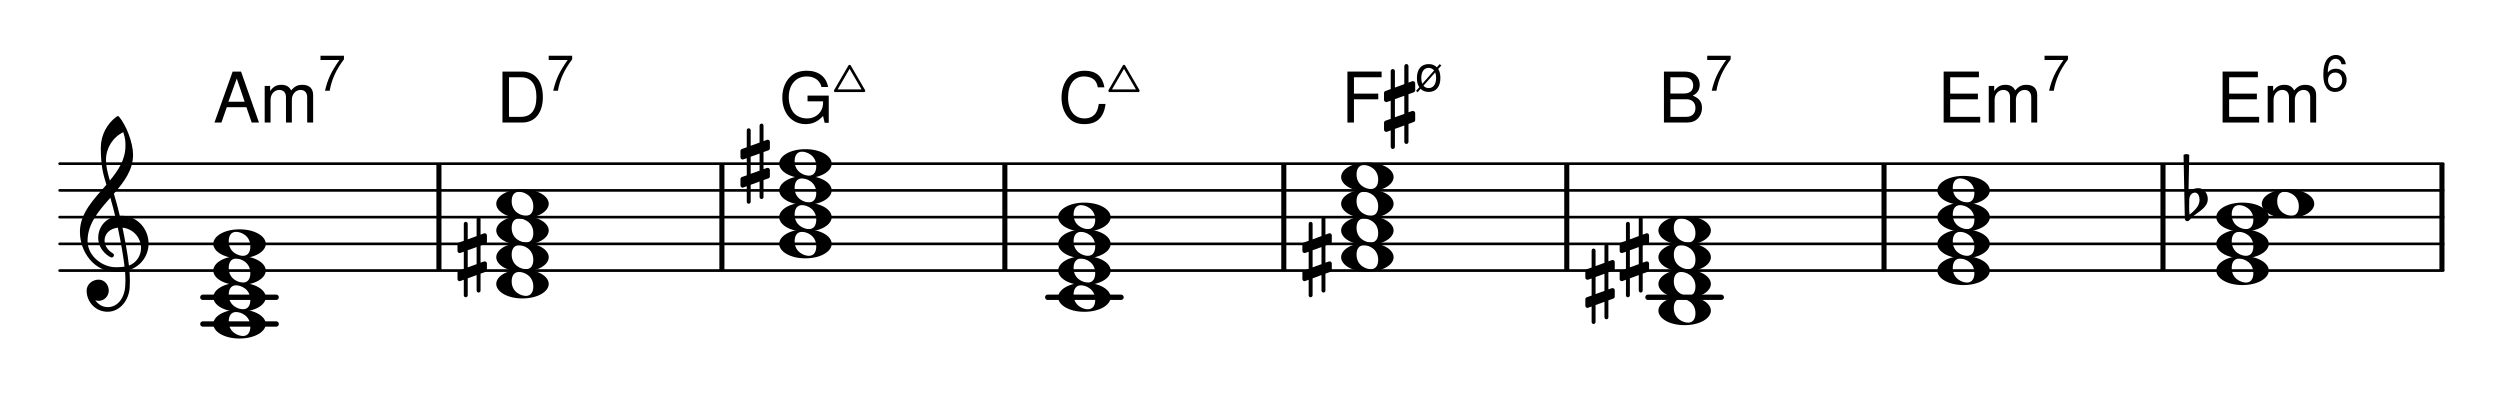
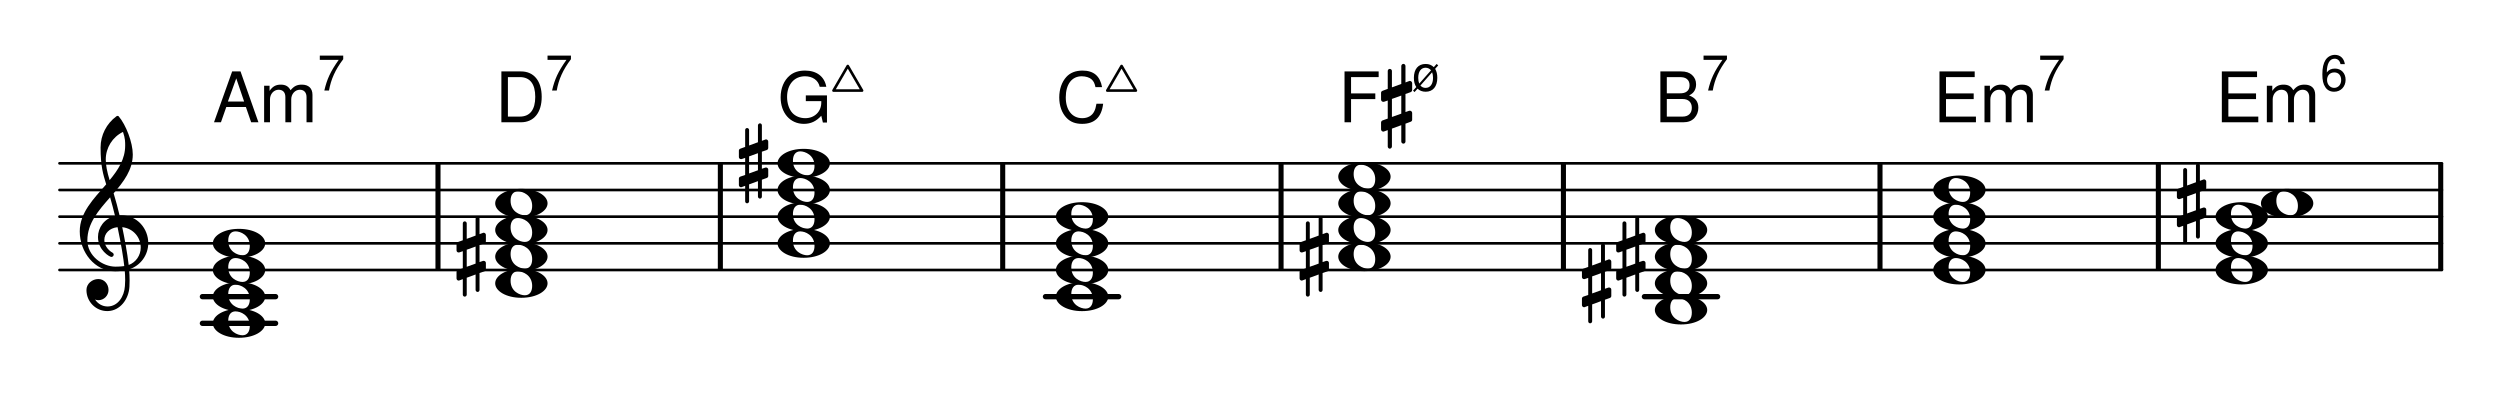
- <svg xmlns="http://www.w3.org/2000/svg" xmlns:xlink="http://www.w3.org/1999/xlink" width="466pt" height="74pt" viewBox="0 0 466 74">
+ <svg xmlns="http://www.w3.org/2000/svg" xmlns:xlink="http://www.w3.org/1999/xlink" width="467pt" height="74pt" viewBox="0 0 467 74">
  <defs>
    <g>
      <g id="glyph-0-0">
        <path d="M 4.25 -2.234 C 5.141 -2.234 6.906 -1.547 6.906 0.484 C 6.906 1.547 6.438 2.234 5.531 2.234 C 4.641 2.234 2.875 1.547 2.875 -0.484 C 2.875 -1.547 3.344 -2.234 4.25 -2.234 Z M 4.875 -2.703 C 2.016 -2.703 0 -1.422 0 0 C 0 1.422 2.016 2.703 4.875 2.703 C 7.75 2.703 9.781 1.422 9.781 0 C 9.781 -1.422 7.75 -2.703 4.875 -2.703 Z M 4.875 -2.703 " />
      </g>
      <g id="glyph-0-1">
        <path d="M 5.297 12.656 L 5.312 11.797 L 5.234 11.797 C 4.266 11.797 3.422 11.281 2.906 10.5 C 3.109 10.578 3.312 10.625 3.531 10.625 C 4.562 10.625 5.422 9.766 5.422 8.719 C 5.422 7.609 4.609 6.672 3.531 6.672 C 2.344 6.672 1.297 7.562 1.297 8.719 C 1.297 10.891 3.031 12.656 5.172 12.656 Z M 9.188 4.047 C 8.938 1.812 8.359 -1.234 7.984 -3.016 C 10.125 -2.781 11.438 -1.016 11.438 0.781 C 11.438 2.25 10.531 3.562 9.188 4.047 Z M 1.469 -0.562 C 1.469 -3.75 3.578 -6.172 5.719 -8.594 C 6.062 -7.438 6.359 -6.25 6.641 -5.094 C 4.609 -4.641 3.453 -2.922 3.453 -1.172 C 3.453 1.312 5.656 2.547 5.953 2.547 C 6.203 2.547 6.391 2.328 6.391 2.109 C 6.391 2.016 6.359 1.906 6.25 1.812 C 5.141 1.172 4.641 0.234 4.641 -0.641 C 4.641 -1.797 5.531 -2.844 7.109 -3.016 C 7.797 0.203 8.234 2.969 8.359 4.25 C 7.672 4.359 6.75 4.359 6.734 4.359 C 4.281 4.359 1.469 2.328 1.469 -0.562 Z M 4.984 -11.016 C 2.656 -8.328 0.047 -5.75 0.047 -2.234 C 0.047 1.641 2.828 5.219 6.672 5.219 C 7.562 5.219 8.344 5.078 8.453 5.062 C 8.5 5.672 8.531 6.281 8.531 6.891 C 8.531 7.25 8.5 7.625 8.484 7.984 C 8.359 9.953 7.172 11.75 5.312 11.797 L 5.297 12.656 C 7.562 12.594 9.188 10.484 9.328 8.109 C 9.344 7.734 9.359 7.328 9.359 6.953 C 9.359 6.25 9.328 5.562 9.266 4.859 C 11.375 4.188 12.844 2.219 12.844 -0.047 C 12.844 -2.688 10.844 -5.234 7.75 -5.234 C 7.625 -5.234 7.531 -5.219 7.484 -5.219 C 7.156 -6.594 6.797 -7.984 6.375 -9.344 C 8.25 -11.516 9.953 -13.75 9.953 -16.594 C 9.953 -18.844 8.672 -22.141 7.312 -23.734 C 7.188 -23.828 7.031 -23.828 6.906 -23.734 C 5.047 -22.375 3.938 -20.203 3.938 -17.906 C 3.938 -14.406 4.406 -12.922 4.984 -11.016 Z M 8.531 -18.25 C 8.531 -15.734 7.219 -13.719 5.625 -11.797 C 5.141 -13.375 4.906 -14.625 4.906 -15.656 C 4.906 -17.844 6.156 -19.859 8.125 -20.812 C 8.547 -19.562 8.531 -18.922 8.531 -18.25 Z M 8.531 -18.25 " />
      </g>
      <g id="glyph-0-2">
        <path d="M 0 -2.375 L 0 -1.172 C 0 -0.953 0.172 -0.781 0.391 -0.781 C 0.438 -0.781 0.5 -0.781 0.531 -0.797 L 1.172 -1.016 L 1.172 2.172 L 0.266 2.484 C 0.094 2.547 0 2.703 0 2.875 L 0 4.062 C 0 4.281 0.172 4.469 0.391 4.469 C 0.438 4.469 0.5 4.469 0.531 4.438 L 1.172 4.203 L 1.172 7.094 C 1.172 7.297 1.328 7.469 1.531 7.469 C 1.734 7.469 1.906 7.297 1.906 7.094 L 1.906 3.938 L 3.562 3.328 L 3.562 6.219 C 3.562 6.422 3.75 6.594 3.938 6.594 C 4.141 6.594 4.297 6.422 4.297 6.219 L 4.297 3.062 L 5.219 2.734 C 5.375 2.672 5.484 2.531 5.484 2.375 L 5.484 1.172 C 5.484 0.953 5.297 0.781 5.078 0.781 C 5.047 0.781 4.984 0.781 4.938 0.797 L 4.297 1.016 L 4.297 -2.172 L 5.219 -2.484 C 5.375 -2.547 5.484 -2.703 5.484 -2.875 L 5.484 -4.062 C 5.484 -4.281 5.297 -4.469 5.078 -4.469 C 5.047 -4.469 4.984 -4.469 4.938 -4.438 L 4.297 -4.203 L 4.297 -7.094 C 4.297 -7.297 4.141 -7.469 3.938 -7.469 C 3.75 -7.469 3.562 -7.297 3.562 -7.094 L 3.562 -3.938 L 1.906 -3.328 L 1.906 -6.219 C 1.906 -6.422 1.734 -6.594 1.531 -6.594 C 1.328 -6.594 1.172 -6.422 1.172 -6.219 L 1.172 -3.062 L 0.266 -2.734 C 0.094 -2.672 0 -2.531 0 -2.375 Z M 3.562 -1.891 L 3.562 1.297 L 1.906 1.891 L 1.906 -1.297 Z M 3.562 -1.891 " />
-       </g>
-       <g id="glyph-0-3">
-         <path d="M 0.531 -0.812 C 0.562 -1.469 0.969 -2.078 1.594 -2.078 C 2.172 -2.078 2.453 -1.391 2.453 -0.734 C 2.453 0.438 1.5 1.281 0.594 2.031 C 0.531 1.594 0.516 1.156 0.516 0.719 L 0.516 0.5 Z M -0.297 2.75 C -0.297 3.031 -0.094 3.25 0.156 3.25 C 0.578 3.25 0.75 2.75 1.062 2.484 C 2.266 1.453 3.984 0.719 3.984 -0.875 C 3.984 -1.953 3.25 -2.906 2.219 -2.906 C 1.547 -2.906 0.891 -2.656 0.391 -2.234 L 0.531 -9.109 C 0.375 -9.203 0.172 -9.266 0 -9.266 C -0.172 -9.266 -0.375 -9.203 -0.531 -9.109 Z M -0.297 2.75 " />
      </g>
      <g id="glyph-1-0">
        <path d="M 1.156 0 L 4.828 0 C 7.219 0 8.688 -1.797 8.688 -4.75 C 8.688 -7.703 7.234 -9.5 4.828 -9.5 L 1.156 -9.5 Z M 2.375 -1.062 L 2.375 -8.438 L 4.609 -8.438 C 6.484 -8.438 7.484 -7.172 7.484 -4.75 C 7.484 -2.328 6.484 -1.062 4.609 -1.062 Z M 2.375 -1.062 " />
      </g>
      <g id="glyph-1-1">
        <path d="M 9.234 -5.016 L 5.281 -5.016 L 5.281 -3.953 L 8.172 -3.953 L 8.172 -3.688 C 8.172 -2 6.922 -0.766 5.188 -0.766 C 4.219 -0.766 3.344 -1.125 2.781 -1.734 C 2.156 -2.406 1.781 -3.547 1.781 -4.719 C 1.781 -7.047 3.109 -8.594 5.125 -8.594 C 6.562 -8.594 7.609 -7.844 7.875 -6.625 L 9.109 -6.625 C 8.766 -8.547 7.312 -9.656 5.141 -9.656 C 3.969 -9.656 3.031 -9.359 2.297 -8.75 C 1.188 -7.828 0.578 -6.359 0.578 -4.656 C 0.578 -1.734 2.359 0.297 4.922 0.297 C 6.219 0.297 7.234 -0.188 8.172 -1.219 L 8.469 0.047 L 9.234 0.047 Z M 9.234 -5.016 " />
      </g>
      <g id="glyph-1-2">
        <path d="M 6.172 -2.859 L 7.156 0 L 8.516 0 L 5.172 -9.5 L 3.609 -9.5 L 0.219 0 L 1.516 0 L 2.516 -2.859 Z M 5.844 -3.875 L 2.812 -3.875 L 4.375 -8.203 Z M 5.844 -3.875 " />
      </g>
      <g id="glyph-1-3">
        <path d="M 0.906 -6.828 L 0.906 0 L 2 0 L 2 -4.281 C 2 -5.281 2.719 -6.078 3.609 -6.078 C 4.422 -6.078 4.875 -5.578 4.875 -4.703 L 4.875 0 L 5.969 0 L 5.969 -4.281 C 5.969 -5.281 6.688 -6.078 7.578 -6.078 C 8.359 -6.078 8.828 -5.562 8.828 -4.703 L 8.828 0 L 9.938 0 L 9.938 -5.125 C 9.938 -6.344 9.219 -7.031 7.953 -7.031 C 7.031 -7.031 6.484 -6.75 5.844 -5.984 C 5.453 -6.719 4.906 -7.031 4.016 -7.031 C 3.094 -7.031 2.484 -6.688 1.922 -5.859 L 1.922 -6.828 Z M 0.906 -6.828 " />
      </g>
      <g id="glyph-1-4">
        <path d="M 8.625 -6.562 C 8.25 -8.641 7.047 -9.656 4.969 -9.656 C 3.688 -9.656 2.656 -9.25 1.953 -8.469 C 1.094 -7.531 0.625 -6.172 0.625 -4.641 C 0.625 -3.078 1.109 -1.734 2 -0.812 C 2.734 -0.047 3.672 0.297 4.906 0.297 C 7.234 0.297 8.531 -0.953 8.828 -3.469 L 7.578 -3.469 C 7.469 -2.812 7.344 -2.375 7.141 -2 C 6.75 -1.219 5.938 -0.766 4.922 -0.766 C 3.031 -0.766 1.844 -2.281 1.844 -4.656 C 1.844 -7.094 2.969 -8.594 4.828 -8.594 C 5.594 -8.594 6.312 -8.359 6.703 -7.984 C 7.047 -7.656 7.25 -7.266 7.391 -6.562 Z M 8.625 -6.562 " />
      </g>
      <g id="glyph-1-5">
        <path d="M 2.391 -4.328 L 6.922 -4.328 L 6.922 -5.391 L 2.391 -5.391 L 2.391 -8.438 L 7.547 -8.438 L 7.547 -9.5 L 1.172 -9.5 L 1.172 0 L 2.391 0 Z M 2.391 -4.328 " />
      </g>
      <g id="glyph-1-6">
        <path d="M 1.031 0 L 5.312 0 C 6.219 0 6.875 -0.25 7.391 -0.797 C 7.859 -1.297 8.125 -1.969 8.125 -2.703 C 8.125 -3.859 7.594 -4.547 6.391 -5.016 C 7.266 -5.422 7.703 -6.109 7.703 -7.094 C 7.703 -7.797 7.438 -8.391 6.953 -8.828 C 6.438 -9.297 5.797 -9.5 4.891 -9.5 L 1.031 -9.5 Z M 2.234 -5.406 L 2.234 -8.438 L 4.594 -8.438 C 5.266 -8.438 5.641 -8.344 5.969 -8.094 C 6.312 -7.828 6.484 -7.438 6.484 -6.922 C 6.484 -6.391 6.312 -6 5.969 -5.75 C 5.641 -5.5 5.266 -5.406 4.594 -5.406 Z M 2.234 -1.062 L 2.234 -4.344 L 5.203 -4.344 C 6.266 -4.344 6.906 -3.734 6.906 -2.703 C 6.906 -1.688 6.266 -1.062 5.203 -1.062 Z M 2.234 -1.062 " />
      </g>
      <g id="glyph-1-7">
        <path d="M 2.391 -4.328 L 7.562 -4.328 L 7.562 -5.391 L 2.391 -5.391 L 2.391 -8.438 L 7.75 -8.438 L 7.75 -9.5 L 1.172 -9.5 L 1.172 0 L 7.984 0 L 7.984 -1.062 L 2.391 -1.062 Z M 2.391 -4.328 " />
      </g>
      <g id="glyph-2-0">
        <path d="M 4.797 -6.531 L 0.422 -6.531 L 0.422 -5.734 L 3.953 -5.734 C 2.391 -3.516 1.766 -2.141 1.266 0 L 2.141 0 C 2.5 -2.094 3.312 -3.891 4.797 -5.859 Z M 4.797 -6.531 " />
      </g>
      <g id="glyph-2-1">
        <path d="M 4.875 -4.703 L 4.578 -4.969 L 4.047 -4.375 C 3.625 -4.781 3.156 -4.969 2.516 -4.969 C 1.141 -4.969 0.328 -4.016 0.328 -2.375 C 0.328 -1.656 0.469 -1.109 0.781 -0.656 L 0.172 0.016 L 0.453 0.281 L 1.016 -0.359 C 1.391 0.016 1.906 0.219 2.531 0.219 C 3.891 0.219 4.703 -0.75 4.703 -2.375 C 4.703 -3.078 4.578 -3.594 4.297 -4.062 Z M 3.734 -3.422 C 3.844 -3.125 3.906 -2.781 3.906 -2.375 C 3.906 -1.203 3.375 -0.5 2.516 -0.5 C 2.125 -0.5 1.812 -0.641 1.547 -0.938 Z M 1.328 -1.297 C 1.203 -1.609 1.141 -1.938 1.141 -2.375 C 1.141 -3.547 1.656 -4.266 2.516 -4.266 C 2.922 -4.266 3.297 -4.078 3.531 -3.781 Z M 1.328 -1.297 " />
      </g>
      <g id="glyph-2-2">
        <path d="M 4.594 -4.938 C 4.438 -6.016 3.734 -6.672 2.734 -6.672 C 2.016 -6.672 1.375 -6.312 0.984 -5.719 C 0.578 -5.062 0.391 -4.25 0.391 -3.047 C 0.391 -1.922 0.547 -1.203 0.953 -0.625 C 1.297 -0.078 1.875 0.219 2.594 0.219 C 3.828 0.219 4.734 -0.719 4.734 -2.016 C 4.734 -3.25 3.906 -4.109 2.734 -4.109 C 2.078 -4.109 1.578 -3.875 1.219 -3.391 C 1.234 -5.031 1.75 -5.953 2.688 -5.953 C 3.25 -5.953 3.656 -5.578 3.781 -4.938 Z M 2.625 -3.391 C 3.406 -3.391 3.906 -2.844 3.906 -1.953 C 3.906 -1.109 3.344 -0.5 2.594 -0.5 C 1.844 -0.5 1.266 -1.141 1.266 -1.984 C 1.266 -2.828 1.828 -3.391 2.625 -3.391 Z M 2.625 -3.391 " />
      </g>
      <g id="glyph-3-0">
        <path d="M 0 -2.516 L 0 -1.25 C 0 -1.016 0.188 -0.828 0.422 -0.828 C 0.469 -0.828 0.531 -0.828 0.562 -0.844 L 1.25 -1.078 L 1.25 2.297 L 0.281 2.641 C 0.109 2.703 0 2.875 0 3.047 L 0 4.312 C 0 4.531 0.188 4.734 0.422 4.734 C 0.469 4.734 0.531 4.734 0.562 4.703 L 1.25 4.453 L 1.25 7.516 C 1.25 7.719 1.422 7.922 1.625 7.922 C 1.844 7.922 2.031 7.719 2.031 7.516 L 2.031 4.172 L 3.781 3.531 L 3.781 6.594 C 3.781 6.797 3.969 6.984 4.172 6.984 C 4.391 6.984 4.562 6.797 4.562 6.594 L 4.562 3.25 L 5.531 2.891 C 5.703 2.828 5.812 2.688 5.812 2.516 L 5.812 1.25 C 5.812 1.016 5.609 0.828 5.391 0.828 C 5.344 0.828 5.281 0.828 5.234 0.844 L 4.562 1.078 L 4.562 -2.297 L 5.531 -2.641 C 5.703 -2.703 5.812 -2.875 5.812 -3.047 L 5.812 -4.312 C 5.812 -4.531 5.609 -4.734 5.391 -4.734 C 5.344 -4.734 5.281 -4.734 5.234 -4.703 L 4.562 -4.453 L 4.562 -7.516 C 4.562 -7.719 4.391 -7.922 4.172 -7.922 C 3.969 -7.922 3.781 -7.719 3.781 -7.516 L 3.781 -4.172 L 2.031 -3.531 L 2.031 -6.594 C 2.031 -6.797 1.844 -6.984 1.625 -6.984 C 1.422 -6.984 1.25 -6.797 1.25 -6.594 L 1.25 -3.25 L 0.281 -2.891 C 0.109 -2.828 0 -2.688 0 -2.516 Z M 3.781 -2 L 3.781 1.375 L 2.031 2 L 2.031 -1.375 Z M 3.781 -2 " />
      </g>
    </g>
  </defs>
  <path fill="none" stroke-width="9.465" stroke-linecap="butt" stroke-linejoin="miter" stroke="rgb(0%, 0%, 0%)" stroke-opacity="1" stroke-miterlimit="10" d="M 1418.164 7825.664 L 1418.164 8024.922 " transform="matrix(0.1, 0, 0, -0.1, -60, 833)" />
  <path fill="none" stroke-width="9.963" stroke-linecap="round" stroke-linejoin="miter" stroke="rgb(0%, 0%, 0%)" stroke-opacity="1" stroke-miterlimit="10" d="M 3671.797 7775.859 L 3808.438 7775.859 " transform="matrix(0.1, 0, 0, -0.1, -60, 833)" />
  <path fill="none" stroke-width="9.963" stroke-linecap="round" stroke-linejoin="miter" stroke="rgb(0%, 0%, 0%)" stroke-opacity="1" stroke-miterlimit="10" d="M 2552.969 7775.859 L 2689.609 7775.859 " transform="matrix(0.1, 0, 0, -0.1, -60, 833)" />
  <path fill="none" stroke-width="9.963" stroke-linecap="round" stroke-linejoin="miter" stroke="rgb(0%, 0%, 0%)" stroke-opacity="1" stroke-miterlimit="10" d="M 978.125 7775.859 L 1114.766 7775.859 " transform="matrix(0.1, 0, 0, -0.1, -60, 833)" />
  <path fill="none" stroke-width="9.963" stroke-linecap="round" stroke-linejoin="miter" stroke="rgb(0%, 0%, 0%)" stroke-opacity="1" stroke-miterlimit="10" d="M 978.125 7726.055 L 1114.766 7726.055 " transform="matrix(0.1, 0, 0, -0.1, -60, 833)" />
-   <path fill="none" stroke-width="4.981" stroke-linecap="round" stroke-linejoin="miter" stroke="rgb(0%, 0%, 0%)" stroke-opacity="1" stroke-miterlimit="10" d="M 711.133 7825.664 L 5154.023 7825.664 " transform="matrix(0.1, 0, 0, -0.1, -60, 833)" />
-   <path fill="none" stroke-width="4.981" stroke-linecap="round" stroke-linejoin="miter" stroke="rgb(0%, 0%, 0%)" stroke-opacity="1" stroke-miterlimit="10" d="M 711.133 7875.469 L 5154.023 7875.469 " transform="matrix(0.1, 0, 0, -0.1, -60, 833)" />
-   <path fill="none" stroke-width="4.981" stroke-linecap="round" stroke-linejoin="miter" stroke="rgb(0%, 0%, 0%)" stroke-opacity="1" stroke-miterlimit="10" d="M 711.133 7925.273 L 5154.023 7925.273 " transform="matrix(0.1, 0, 0, -0.1, -60, 833)" />
-   <path fill="none" stroke-width="4.981" stroke-linecap="round" stroke-linejoin="miter" stroke="rgb(0%, 0%, 0%)" stroke-opacity="1" stroke-miterlimit="10" d="M 711.133 7975.117 L 5154.023 7975.117 " transform="matrix(0.1, 0, 0, -0.1, -60, 833)" />
-   <path fill="none" stroke-width="4.981" stroke-linecap="round" stroke-linejoin="miter" stroke="rgb(0%, 0%, 0%)" stroke-opacity="1" stroke-miterlimit="10" d="M 711.133 8024.922 L 5154.023 8024.922 " transform="matrix(0.1, 0, 0, -0.1, -60, 833)" />
-   <path fill="none" stroke-width="9.465" stroke-linecap="butt" stroke-linejoin="miter" stroke="rgb(0%, 0%, 0%)" stroke-opacity="1" stroke-miterlimit="10" d="M 5151.797 7825.664 L 5151.797 8024.922 " transform="matrix(0.1, 0, 0, -0.1, -60, 833)" />
+   <path fill="none" stroke-width="4.981" stroke-linecap="round" stroke-linejoin="miter" stroke="rgb(0%, 0%, 0%)" stroke-opacity="1" stroke-miterlimit="10" d="M 711.133 7825.664 L 5161.484 7825.664 " transform="matrix(0.1, 0, 0, -0.1, -60, 833)" />
+   <path fill="none" stroke-width="4.981" stroke-linecap="round" stroke-linejoin="miter" stroke="rgb(0%, 0%, 0%)" stroke-opacity="1" stroke-miterlimit="10" d="M 711.133 7875.469 L 5161.484 7875.469 " transform="matrix(0.1, 0, 0, -0.1, -60, 833)" />
+   <path fill="none" stroke-width="4.981" stroke-linecap="round" stroke-linejoin="miter" stroke="rgb(0%, 0%, 0%)" stroke-opacity="1" stroke-miterlimit="10" d="M 711.133 7925.273 L 5161.484 7925.273 " transform="matrix(0.1, 0, 0, -0.1, -60, 833)" />
+   <path fill="none" stroke-width="4.981" stroke-linecap="round" stroke-linejoin="miter" stroke="rgb(0%, 0%, 0%)" stroke-opacity="1" stroke-miterlimit="10" d="M 711.133 7975.117 L 5161.484 7975.117 " transform="matrix(0.1, 0, 0, -0.1, -60, 833)" />
+   <path fill="none" stroke-width="4.981" stroke-linecap="round" stroke-linejoin="miter" stroke="rgb(0%, 0%, 0%)" stroke-opacity="1" stroke-miterlimit="10" d="M 711.133 8024.922 L 5161.484 8024.922 " transform="matrix(0.1, 0, 0, -0.1, -60, 833)" />
+   <path fill="none" stroke-width="9.465" stroke-linecap="butt" stroke-linejoin="miter" stroke="rgb(0%, 0%, 0%)" stroke-opacity="1" stroke-miterlimit="10" d="M 5159.258 7825.664 L 5159.258 8024.922 " transform="matrix(0.1, 0, 0, -0.1, -60, 833)" />
  <path fill="none" stroke-width="9.465" stroke-linecap="butt" stroke-linejoin="miter" stroke="rgb(0%, 0%, 0%)" stroke-opacity="1" stroke-miterlimit="10" d="M 4631.797 7825.664 L 4631.797 8024.922 " transform="matrix(0.1, 0, 0, -0.1, -60, 833)" />
  <path fill="none" stroke-width="9.465" stroke-linecap="butt" stroke-linejoin="miter" stroke="rgb(0%, 0%, 0%)" stroke-opacity="1" stroke-miterlimit="10" d="M 4111.836 7825.664 L 4111.836 8024.922 " transform="matrix(0.1, 0, 0, -0.1, -60, 833)" />
  <path fill="none" stroke-width="9.465" stroke-linecap="butt" stroke-linejoin="miter" stroke="rgb(0%, 0%, 0%)" stroke-opacity="1" stroke-miterlimit="10" d="M 3520.469 7825.664 L 3520.469 8024.922 " transform="matrix(0.1, 0, 0, -0.1, -60, 833)" />
  <path fill="none" stroke-width="9.465" stroke-linecap="butt" stroke-linejoin="miter" stroke="rgb(0%, 0%, 0%)" stroke-opacity="1" stroke-miterlimit="10" d="M 2993.008 7825.664 L 2993.008 8024.922 " transform="matrix(0.1, 0, 0, -0.1, -60, 833)" />
  <path fill="none" stroke-width="9.465" stroke-linecap="butt" stroke-linejoin="miter" stroke="rgb(0%, 0%, 0%)" stroke-opacity="1" stroke-miterlimit="10" d="M 2473.047 7825.664 L 2473.047 8024.922 " transform="matrix(0.1, 0, 0, -0.1, -60, 833)" />
  <path fill="none" stroke-width="9.465" stroke-linecap="butt" stroke-linejoin="miter" stroke="rgb(0%, 0%, 0%)" stroke-opacity="1" stroke-miterlimit="10" d="M 1945.625 7825.664 L 1945.625 8024.922 " transform="matrix(0.1, 0, 0, -0.1, -60, 833)" />
  <g fill="rgb(0%, 0%, 0%)" fill-opacity="1">
    <use xlink:href="#glyph-0-0" x="249.986" y="37.98" />
  </g>
  <g fill="rgb(0%, 0%, 0%)" fill-opacity="1">
    <use xlink:href="#glyph-0-0" x="39.758" y="50.434" />
  </g>
  <g fill="rgb(0%, 0%, 0%)" fill-opacity="1">
    <use xlink:href="#glyph-0-0" x="39.758" y="45.452" />
  </g>
  <g fill="rgb(0%, 0%, 0%)" fill-opacity="1">
    <use xlink:href="#glyph-0-1" x="14.851" y="45.452" />
  </g>
  <g fill="rgb(0%, 0%, 0%)" fill-opacity="1">
    <use xlink:href="#glyph-1-0" x="92.502" y="22.841" />
  </g>
  <g fill="rgb(0%, 0%, 0%)" fill-opacity="1">
    <use xlink:href="#glyph-2-0" x="101.856" y="16.917" />
  </g>
  <g fill="rgb(0%, 0%, 0%)" fill-opacity="1">
    <use xlink:href="#glyph-0-0" x="92.502" y="52.924" />
  </g>
  <g fill="rgb(0%, 0%, 0%)" fill-opacity="1">
    <use xlink:href="#glyph-0-0" x="92.502" y="47.943" />
  </g>
  <g fill="rgb(0%, 0%, 0%)" fill-opacity="1">
    <use xlink:href="#glyph-0-0" x="92.502" y="42.961" />
  </g>
  <g fill="rgb(0%, 0%, 0%)" fill-opacity="1">
    <use xlink:href="#glyph-0-0" x="92.502" y="37.98" />
  </g>
  <g fill="rgb(0%, 0%, 0%)" fill-opacity="1">
    <use xlink:href="#glyph-0-0" x="39.758" y="60.396" />
  </g>
  <g fill="rgb(0%, 0%, 0%)" fill-opacity="1">
    <use xlink:href="#glyph-0-2" x="85.279" y="47.943" />
  </g>
  <g fill="rgb(0%, 0%, 0%)" fill-opacity="1">
    <use xlink:href="#glyph-1-1" x="145.245" y="22.841" />
  </g>
  <path fill="none" stroke-width="4.981" stroke-linecap="butt" stroke-linejoin="round" stroke="rgb(0%, 0%, 0%)" stroke-opacity="1" stroke-miterlimit="10" d="M 2156.992 8160.82 L 2210.312 8160.82 L 2183.633 8206.68 Z M 2156.992 8160.82 " transform="matrix(0.1, 0, 0, -0.1, -60, 833)" />
  <g fill="rgb(0%, 0%, 0%)" fill-opacity="1">
    <use xlink:href="#glyph-0-0" x="145.245" y="45.452" />
  </g>
  <g fill="rgb(0%, 0%, 0%)" fill-opacity="1">
    <use xlink:href="#glyph-0-0" x="145.245" y="40.47" />
  </g>
  <g fill="rgb(0%, 0%, 0%)" fill-opacity="1">
    <use xlink:href="#glyph-0-0" x="145.245" y="35.489" />
  </g>
  <g fill="rgb(0%, 0%, 0%)" fill-opacity="1">
    <use xlink:href="#glyph-0-0" x="145.245" y="30.508" />
  </g>
  <g fill="rgb(0%, 0%, 0%)" fill-opacity="1">
    <use xlink:href="#glyph-1-2" x="39.758" y="22.841" />
  </g>
  <g fill="rgb(0%, 0%, 0%)" fill-opacity="1">
    <use xlink:href="#glyph-1-3" x="48.432" y="22.841" />
  </g>
  <g fill="rgb(0%, 0%, 0%)" fill-opacity="1">
    <use xlink:href="#glyph-2-0" x="59.317" y="16.917" />
  </g>
  <g fill="rgb(0%, 0%, 0%)" fill-opacity="1">
    <use xlink:href="#glyph-0-2" x="138.023" y="30.508" />
  </g>
  <g fill="rgb(0%, 0%, 0%)" fill-opacity="1">
    <use xlink:href="#glyph-1-4" x="197.242" y="22.841" />
  </g>
  <path fill="none" stroke-width="4.981" stroke-linecap="butt" stroke-linejoin="round" stroke="rgb(0%, 0%, 0%)" stroke-opacity="1" stroke-miterlimit="10" d="M 2668.438 8160.82 L 2721.758 8160.82 L 2695.117 8206.68 Z M 2668.438 8160.82 " transform="matrix(0.1, 0, 0, -0.1, -60, 833)" />
  <g fill="rgb(0%, 0%, 0%)" fill-opacity="1">
    <use xlink:href="#glyph-0-0" x="197.242" y="55.415" />
  </g>
  <g fill="rgb(0%, 0%, 0%)" fill-opacity="1">
    <use xlink:href="#glyph-0-0" x="197.242" y="50.434" />
  </g>
  <g fill="rgb(0%, 0%, 0%)" fill-opacity="1">
    <use xlink:href="#glyph-0-0" x="197.242" y="45.453" />
  </g>
  <g fill="rgb(0%, 0%, 0%)" fill-opacity="1">
    <use xlink:href="#glyph-0-0" x="197.242" y="40.471" />
  </g>
  <g fill="rgb(0%, 0%, 0%)" fill-opacity="1">
    <use xlink:href="#glyph-1-5" x="249.986" y="22.841" />
  </g>
  <g fill="rgb(0%, 0%, 0%)" fill-opacity="1">
    <use xlink:href="#glyph-3-0" x="257.98" y="19.852" />
  </g>
  <g fill="rgb(0%, 0%, 0%)" fill-opacity="1">
    <use xlink:href="#glyph-2-1" x="263.785" y="16.917" />
  </g>
  <g fill="rgb(0%, 0%, 0%)" fill-opacity="1">
    <use xlink:href="#glyph-0-0" x="249.986" y="47.943" />
  </g>
  <g fill="rgb(0%, 0%, 0%)" fill-opacity="1">
    <use xlink:href="#glyph-0-0" x="249.986" y="42.961" />
  </g>
  <g fill="rgb(0%, 0%, 0%)" fill-opacity="1">
    <use xlink:href="#glyph-0-0" x="249.986" y="32.999" />
  </g>
  <g fill="rgb(0%, 0%, 0%)" fill-opacity="1">
    <use xlink:href="#glyph-0-0" x="39.758" y="55.415" />
  </g>
  <g fill="rgb(0%, 0%, 0%)" fill-opacity="1">
    <use xlink:href="#glyph-0-2" x="242.763" y="47.943" />
  </g>
  <g fill="rgb(0%, 0%, 0%)" fill-opacity="1">
    <use xlink:href="#glyph-1-6" x="309.126" y="22.841" />
  </g>
  <g fill="rgb(0%, 0%, 0%)" fill-opacity="1">
    <use xlink:href="#glyph-2-0" x="317.8" y="16.917" />
  </g>
  <g fill="rgb(0%, 0%, 0%)" fill-opacity="1">
    <use xlink:href="#glyph-0-0" x="309.126" y="57.906" />
  </g>
  <g fill="rgb(0%, 0%, 0%)" fill-opacity="1">
    <use xlink:href="#glyph-0-0" x="309.126" y="52.924" />
  </g>
  <g fill="rgb(0%, 0%, 0%)" fill-opacity="1">
    <use xlink:href="#glyph-0-0" x="309.126" y="47.943" />
  </g>
  <g fill="rgb(0%, 0%, 0%)" fill-opacity="1">
    <use xlink:href="#glyph-0-0" x="309.126" y="42.961" />
  </g>
  <g fill="rgb(0%, 0%, 0%)" fill-opacity="1">
    <use xlink:href="#glyph-0-2" x="295.507" y="52.924" />
  </g>
  <g fill="rgb(0%, 0%, 0%)" fill-opacity="1">
    <use xlink:href="#glyph-0-2" x="301.903" y="47.943" />
  </g>
  <g fill="rgb(0%, 0%, 0%)" fill-opacity="1">
    <use xlink:href="#glyph-1-7" x="361.122" y="22.841" />
  </g>
  <g fill="rgb(0%, 0%, 0%)" fill-opacity="1">
    <use xlink:href="#glyph-1-3" x="369.797" y="22.841" />
  </g>
  <g fill="rgb(0%, 0%, 0%)" fill-opacity="1">
    <use xlink:href="#glyph-2-0" x="380.682" y="16.917" />
  </g>
  <g fill="rgb(0%, 0%, 0%)" fill-opacity="1">
    <use xlink:href="#glyph-0-0" x="361.122" y="50.434" />
  </g>
  <g fill="rgb(0%, 0%, 0%)" fill-opacity="1">
    <use xlink:href="#glyph-0-0" x="361.122" y="45.452" />
  </g>
  <g fill="rgb(0%, 0%, 0%)" fill-opacity="1">
    <use xlink:href="#glyph-0-0" x="361.122" y="40.471" />
  </g>
  <g fill="rgb(0%, 0%, 0%)" fill-opacity="1">
    <use xlink:href="#glyph-0-0" x="361.122" y="35.49" />
  </g>
  <g fill="rgb(0%, 0%, 0%)" fill-opacity="1">
-     <use xlink:href="#glyph-1-7" x="413.119" y="22.841" />
-   </g>
-   <g fill="rgb(0%, 0%, 0%)" fill-opacity="1">
-     <use xlink:href="#glyph-1-3" x="421.793" y="22.841" />
-   </g>
-   <g fill="rgb(0%, 0%, 0%)" fill-opacity="1">
-     <use xlink:href="#glyph-2-2" x="432.678" y="16.917" />
-   </g>
-   <g fill="rgb(0%, 0%, 0%)" fill-opacity="1">
-     <use xlink:href="#glyph-0-0" x="413.119" y="50.434" />
-   </g>
-   <g fill="rgb(0%, 0%, 0%)" fill-opacity="1">
-     <use xlink:href="#glyph-0-0" x="413.119" y="45.452" />
-   </g>
-   <g fill="rgb(0%, 0%, 0%)" fill-opacity="1">
-     <use xlink:href="#glyph-0-0" x="413.119" y="40.471" />
-   </g>
-   <g fill="rgb(0%, 0%, 0%)" fill-opacity="1">
-     <use xlink:href="#glyph-0-0" x="421.597" y="37.98" />
-   </g>
-   <g fill="rgb(0%, 0%, 0%)" fill-opacity="1">
-     <use xlink:href="#glyph-0-3" x="407.545" y="37.98" />
+     <use xlink:href="#glyph-1-7" x="413.866" y="22.841" />
+   </g>
+   <g fill="rgb(0%, 0%, 0%)" fill-opacity="1">
+     <use xlink:href="#glyph-1-3" x="422.54" y="22.841" />
+   </g>
+   <g fill="rgb(0%, 0%, 0%)" fill-opacity="1">
+     <use xlink:href="#glyph-2-2" x="433.425" y="16.917" />
+   </g>
+   <g fill="rgb(0%, 0%, 0%)" fill-opacity="1">
+     <use xlink:href="#glyph-0-0" x="413.866" y="50.434" />
+   </g>
+   <g fill="rgb(0%, 0%, 0%)" fill-opacity="1">
+     <use xlink:href="#glyph-0-0" x="413.866" y="45.452" />
+   </g>
+   <g fill="rgb(0%, 0%, 0%)" fill-opacity="1">
+     <use xlink:href="#glyph-0-0" x="413.866" y="40.471" />
+   </g>
+   <g fill="rgb(0%, 0%, 0%)" fill-opacity="1">
+     <use xlink:href="#glyph-0-0" x="422.344" y="37.98" />
+   </g>
+   <g fill="rgb(0%, 0%, 0%)" fill-opacity="1">
+     <use xlink:href="#glyph-0-2" x="406.643" y="37.98" />
  </g>
</svg>
